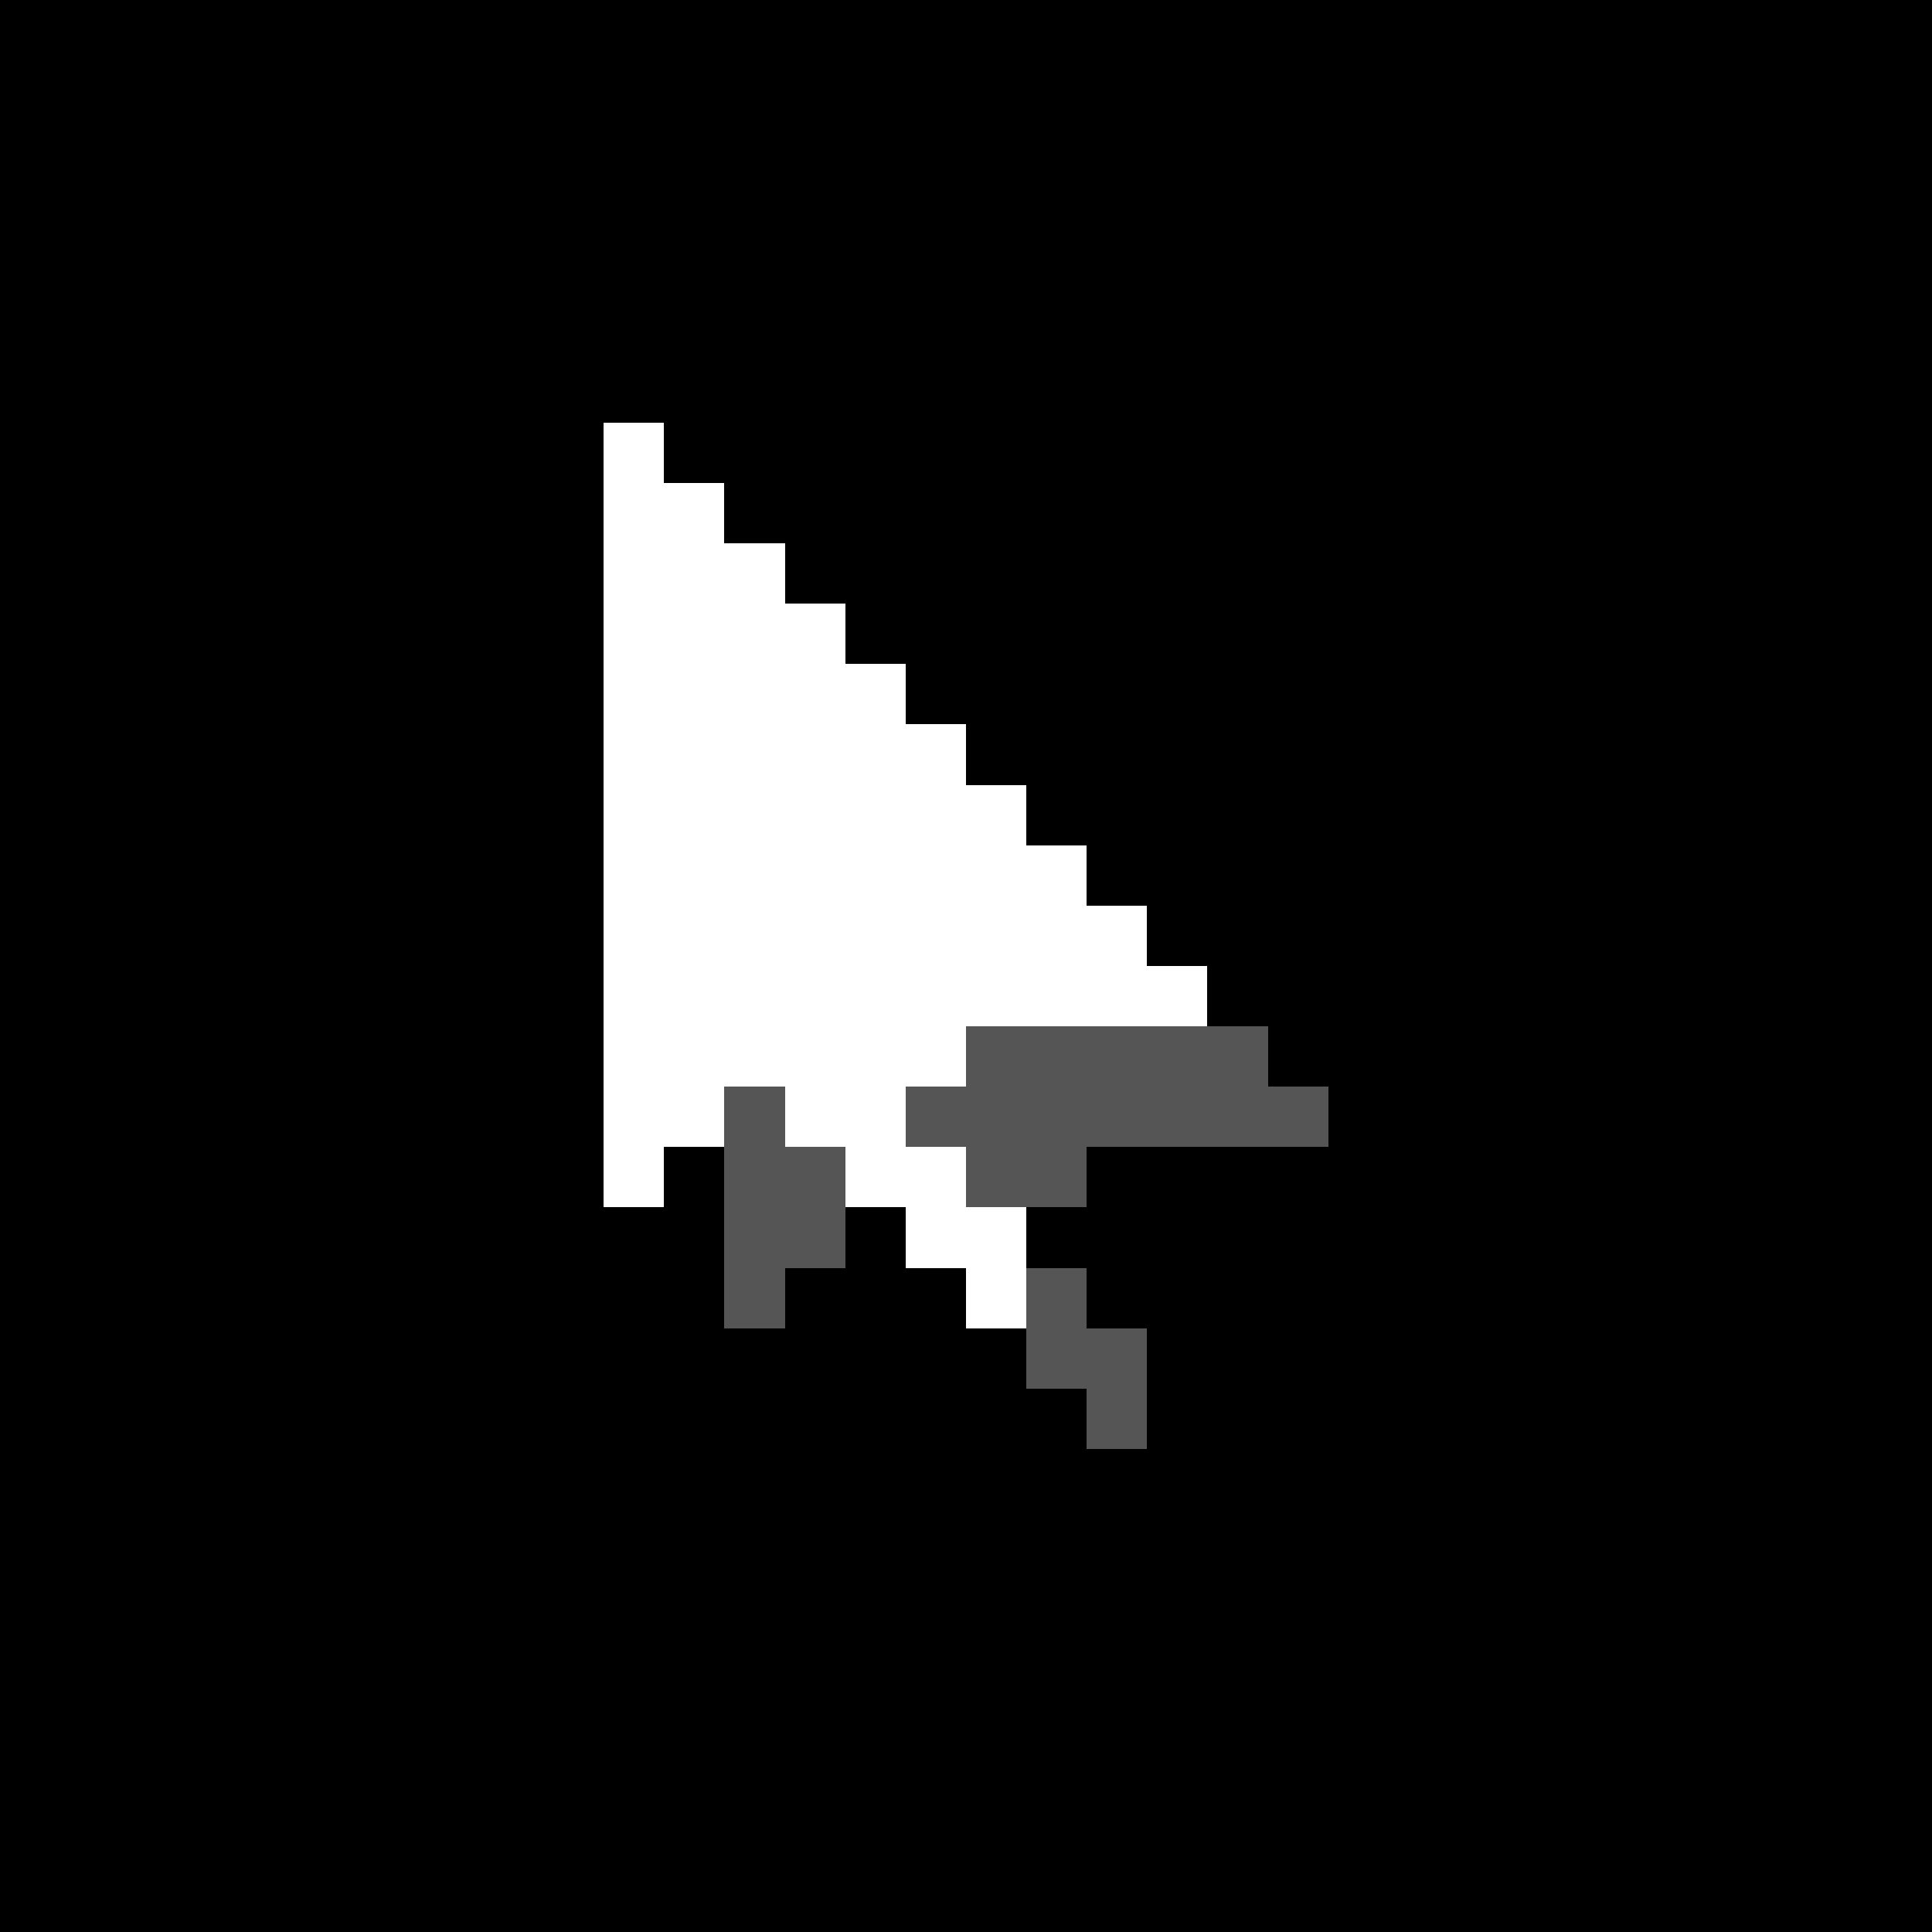
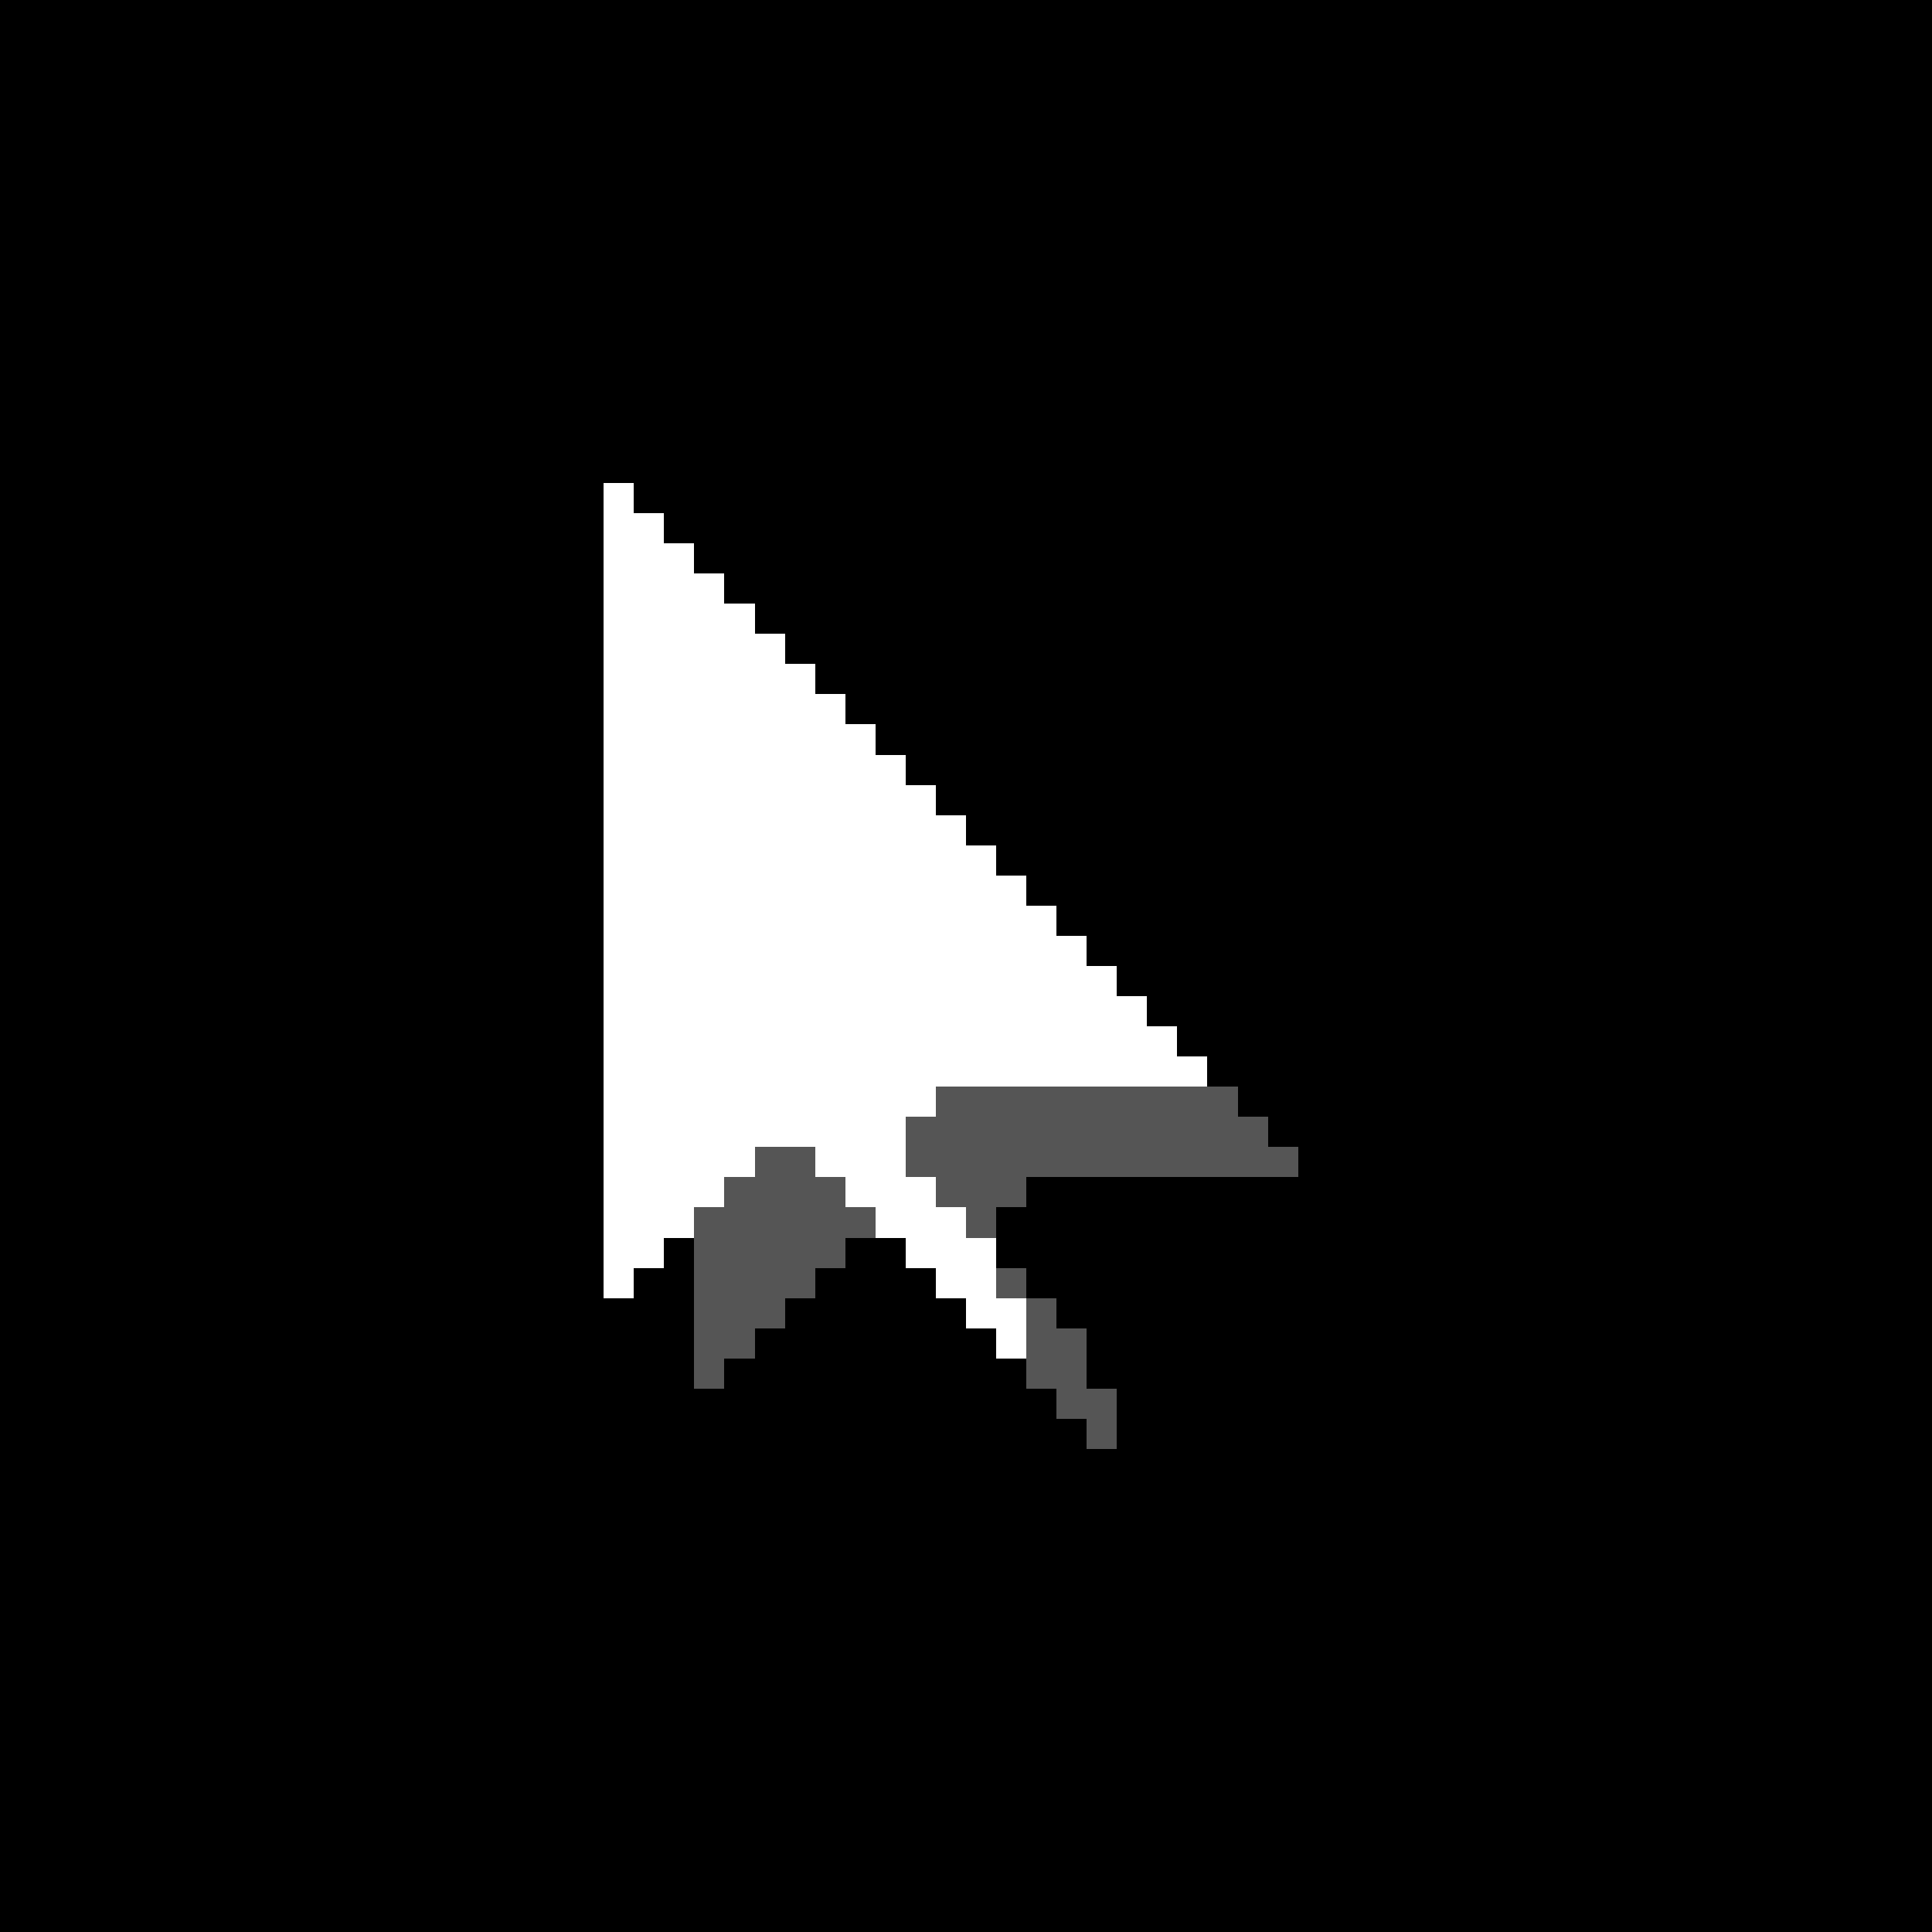
<svg xmlns="http://www.w3.org/2000/svg" width="512" height="512" viewBox="0 0 512 512" shape-rendering="crispEdges">
  <rect width="512" height="512" fill="#000" />
  <g fill="#555">
-     <rect x="192" y="144" width="16" height="16" />
-     <rect x="192" y="160" width="32" height="16" />
-     <rect x="192" y="176" width="48" height="16" />
-     <rect x="192" y="192" width="64" height="16" />
-     <rect x="192" y="208" width="80" height="16" />
-     <rect x="192" y="224" width="96" height="16" />
-     <rect x="192" y="240" width="112" height="16" />
-     <rect x="192" y="256" width="128" height="16" />
-     <rect x="192" y="272" width="144" height="16" />
-     <rect x="192" y="288" width="160" height="16" />
-     <rect x="192" y="304" width="96" height="16" />
-     <rect x="192" y="320" width="32" height="16" />
-     <rect x="240" y="320" width="32" height="16" />
-     <rect x="192" y="336" width="16" height="16" />
-     <rect x="256" y="336" width="32" height="16" />
-     <rect x="272" y="352" width="32" height="16" />
-     <rect x="288" y="368" width="16" height="16" />
+     <rect x="184" y="152" width="8" height="8" />
+     <rect x="184" y="160" width="16" height="8" />
+     <rect x="184" y="168" width="24" height="8" />
+     <rect x="184" y="176" width="32" height="8" />
+     <rect x="184" y="184" width="40" height="8" />
+     <rect x="184" y="192" width="48" height="8" />
+     <rect x="184" y="200" width="56" height="8" />
+     <rect x="184" y="208" width="64" height="8" />
+     <rect x="184" y="216" width="72" height="8" />
+     <rect x="184" y="224" width="80" height="8" />
+     <rect x="184" y="232" width="88" height="8" />
+     <rect x="184" y="240" width="96" height="8" />
+     <rect x="184" y="248" width="104" height="8" />
+     <rect x="184" y="256" width="112" height="8" />
+     <rect x="184" y="264" width="120" height="8" />
+     <rect x="184" y="272" width="128" height="8" />
+     <rect x="184" y="280" width="136" height="8" />
+     <rect x="184" y="288" width="144" height="8" />
+     <rect x="184" y="296" width="152" height="8" />
+     <rect x="184" y="304" width="160" height="8" />
+     <rect x="184" y="312" width="88" height="8" />
+     <rect x="184" y="320" width="80" height="8" />
+     <rect x="184" y="328" width="40" height="8" />
+     <rect x="240" y="328" width="24" height="8" />
+     <rect x="184" y="336" width="32" height="8" />
+     <rect x="248" y="336" width="24" height="8" />
+     <rect x="184" y="344" width="24" height="8" />
+     <rect x="256" y="344" width="24" height="8" />
+     <rect x="184" y="352" width="16" height="8" />
+     <rect x="264" y="352" width="24" height="8" />
+     <rect x="184" y="360" width="8" height="8" />
+     <rect x="272" y="360" width="16" height="8" />
+     <rect x="280" y="368" width="16" height="8" />
+     <rect x="288" y="376" width="8" height="8" />
  </g>
  <g fill="#fff">
-     <rect x="160" y="112" width="16" height="16" />
-     <rect x="160" y="128" width="32" height="16" />
-     <rect x="160" y="144" width="48" height="16" />
-     <rect x="160" y="160" width="64" height="16" />
-     <rect x="160" y="176" width="80" height="16" />
-     <rect x="160" y="192" width="96" height="16" />
-     <rect x="160" y="208" width="112" height="16" />
-     <rect x="160" y="224" width="128" height="16" />
-     <rect x="160" y="240" width="144" height="16" />
-     <rect x="160" y="256" width="160" height="16" />
-     <rect x="160" y="272" width="96" height="16" />
-     <rect x="160" y="288" width="32" height="16" />
-     <rect x="208" y="288" width="32" height="16" />
-     <rect x="160" y="304" width="16" height="16" />
-     <rect x="224" y="304" width="32" height="16" />
-     <rect x="240" y="320" width="32" height="16" />
-     <rect x="256" y="336" width="16" height="16" />
+     <rect x="160" y="128" width="8" height="8" />
+     <rect x="160" y="136" width="16" height="8" />
+     <rect x="160" y="144" width="24" height="8" />
+     <rect x="160" y="152" width="32" height="8" />
+     <rect x="160" y="160" width="40" height="8" />
+     <rect x="160" y="168" width="48" height="8" />
+     <rect x="160" y="176" width="56" height="8" />
+     <rect x="160" y="184" width="64" height="8" />
+     <rect x="160" y="192" width="72" height="8" />
+     <rect x="160" y="200" width="80" height="8" />
+     <rect x="160" y="208" width="88" height="8" />
+     <rect x="160" y="216" width="96" height="8" />
+     <rect x="160" y="224" width="104" height="8" />
+     <rect x="160" y="232" width="112" height="8" />
+     <rect x="160" y="240" width="120" height="8" />
+     <rect x="160" y="248" width="128" height="8" />
+     <rect x="160" y="256" width="136" height="8" />
+     <rect x="160" y="264" width="144" height="8" />
+     <rect x="160" y="272" width="152" height="8" />
+     <rect x="160" y="280" width="160" height="8" />
+     <rect x="160" y="288" width="88" height="8" />
+     <rect x="160" y="296" width="80" height="8" />
+     <rect x="160" y="304" width="40" height="8" />
+     <rect x="216" y="304" width="24" height="8" />
+     <rect x="160" y="312" width="32" height="8" />
+     <rect x="224" y="312" width="24" height="8" />
+     <rect x="160" y="320" width="24" height="8" />
+     <rect x="232" y="320" width="24" height="8" />
+     <rect x="160" y="328" width="16" height="8" />
+     <rect x="240" y="328" width="24" height="8" />
+     <rect x="160" y="336" width="8" height="8" />
+     <rect x="248" y="336" width="16" height="8" />
+     <rect x="256" y="344" width="16" height="8" />
+     <rect x="264" y="352" width="8" height="8" />
  </g>
</svg>
